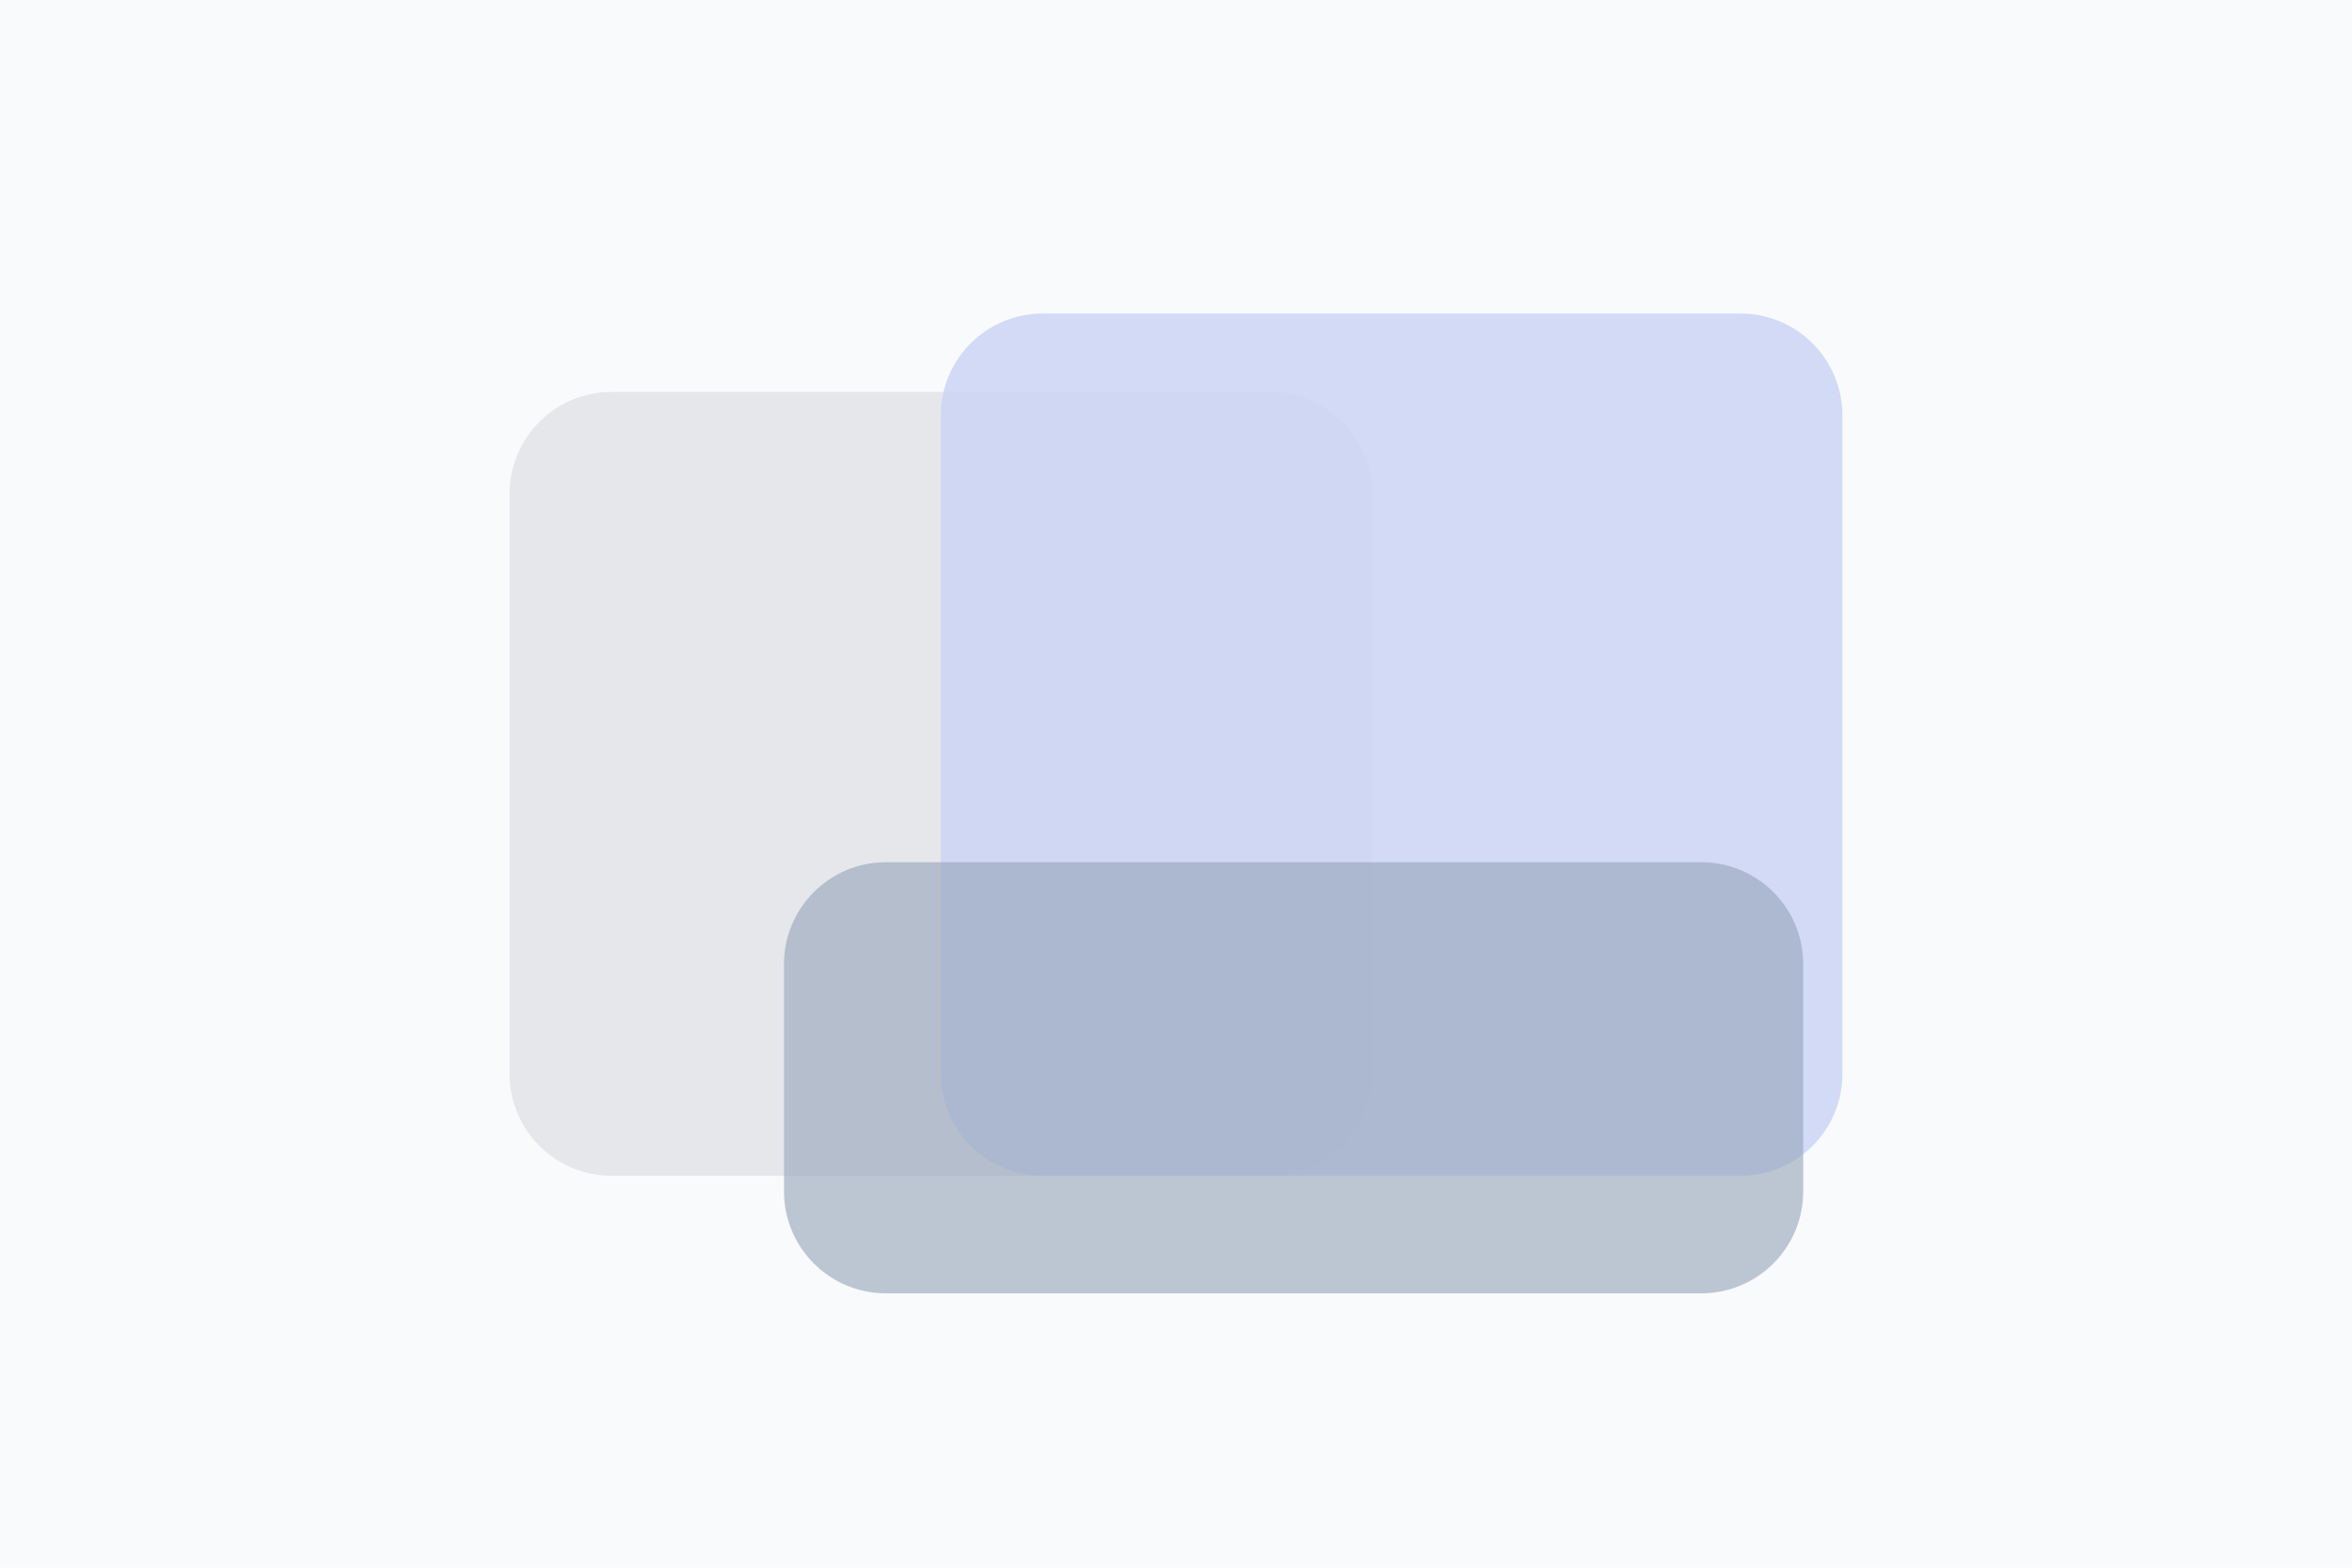
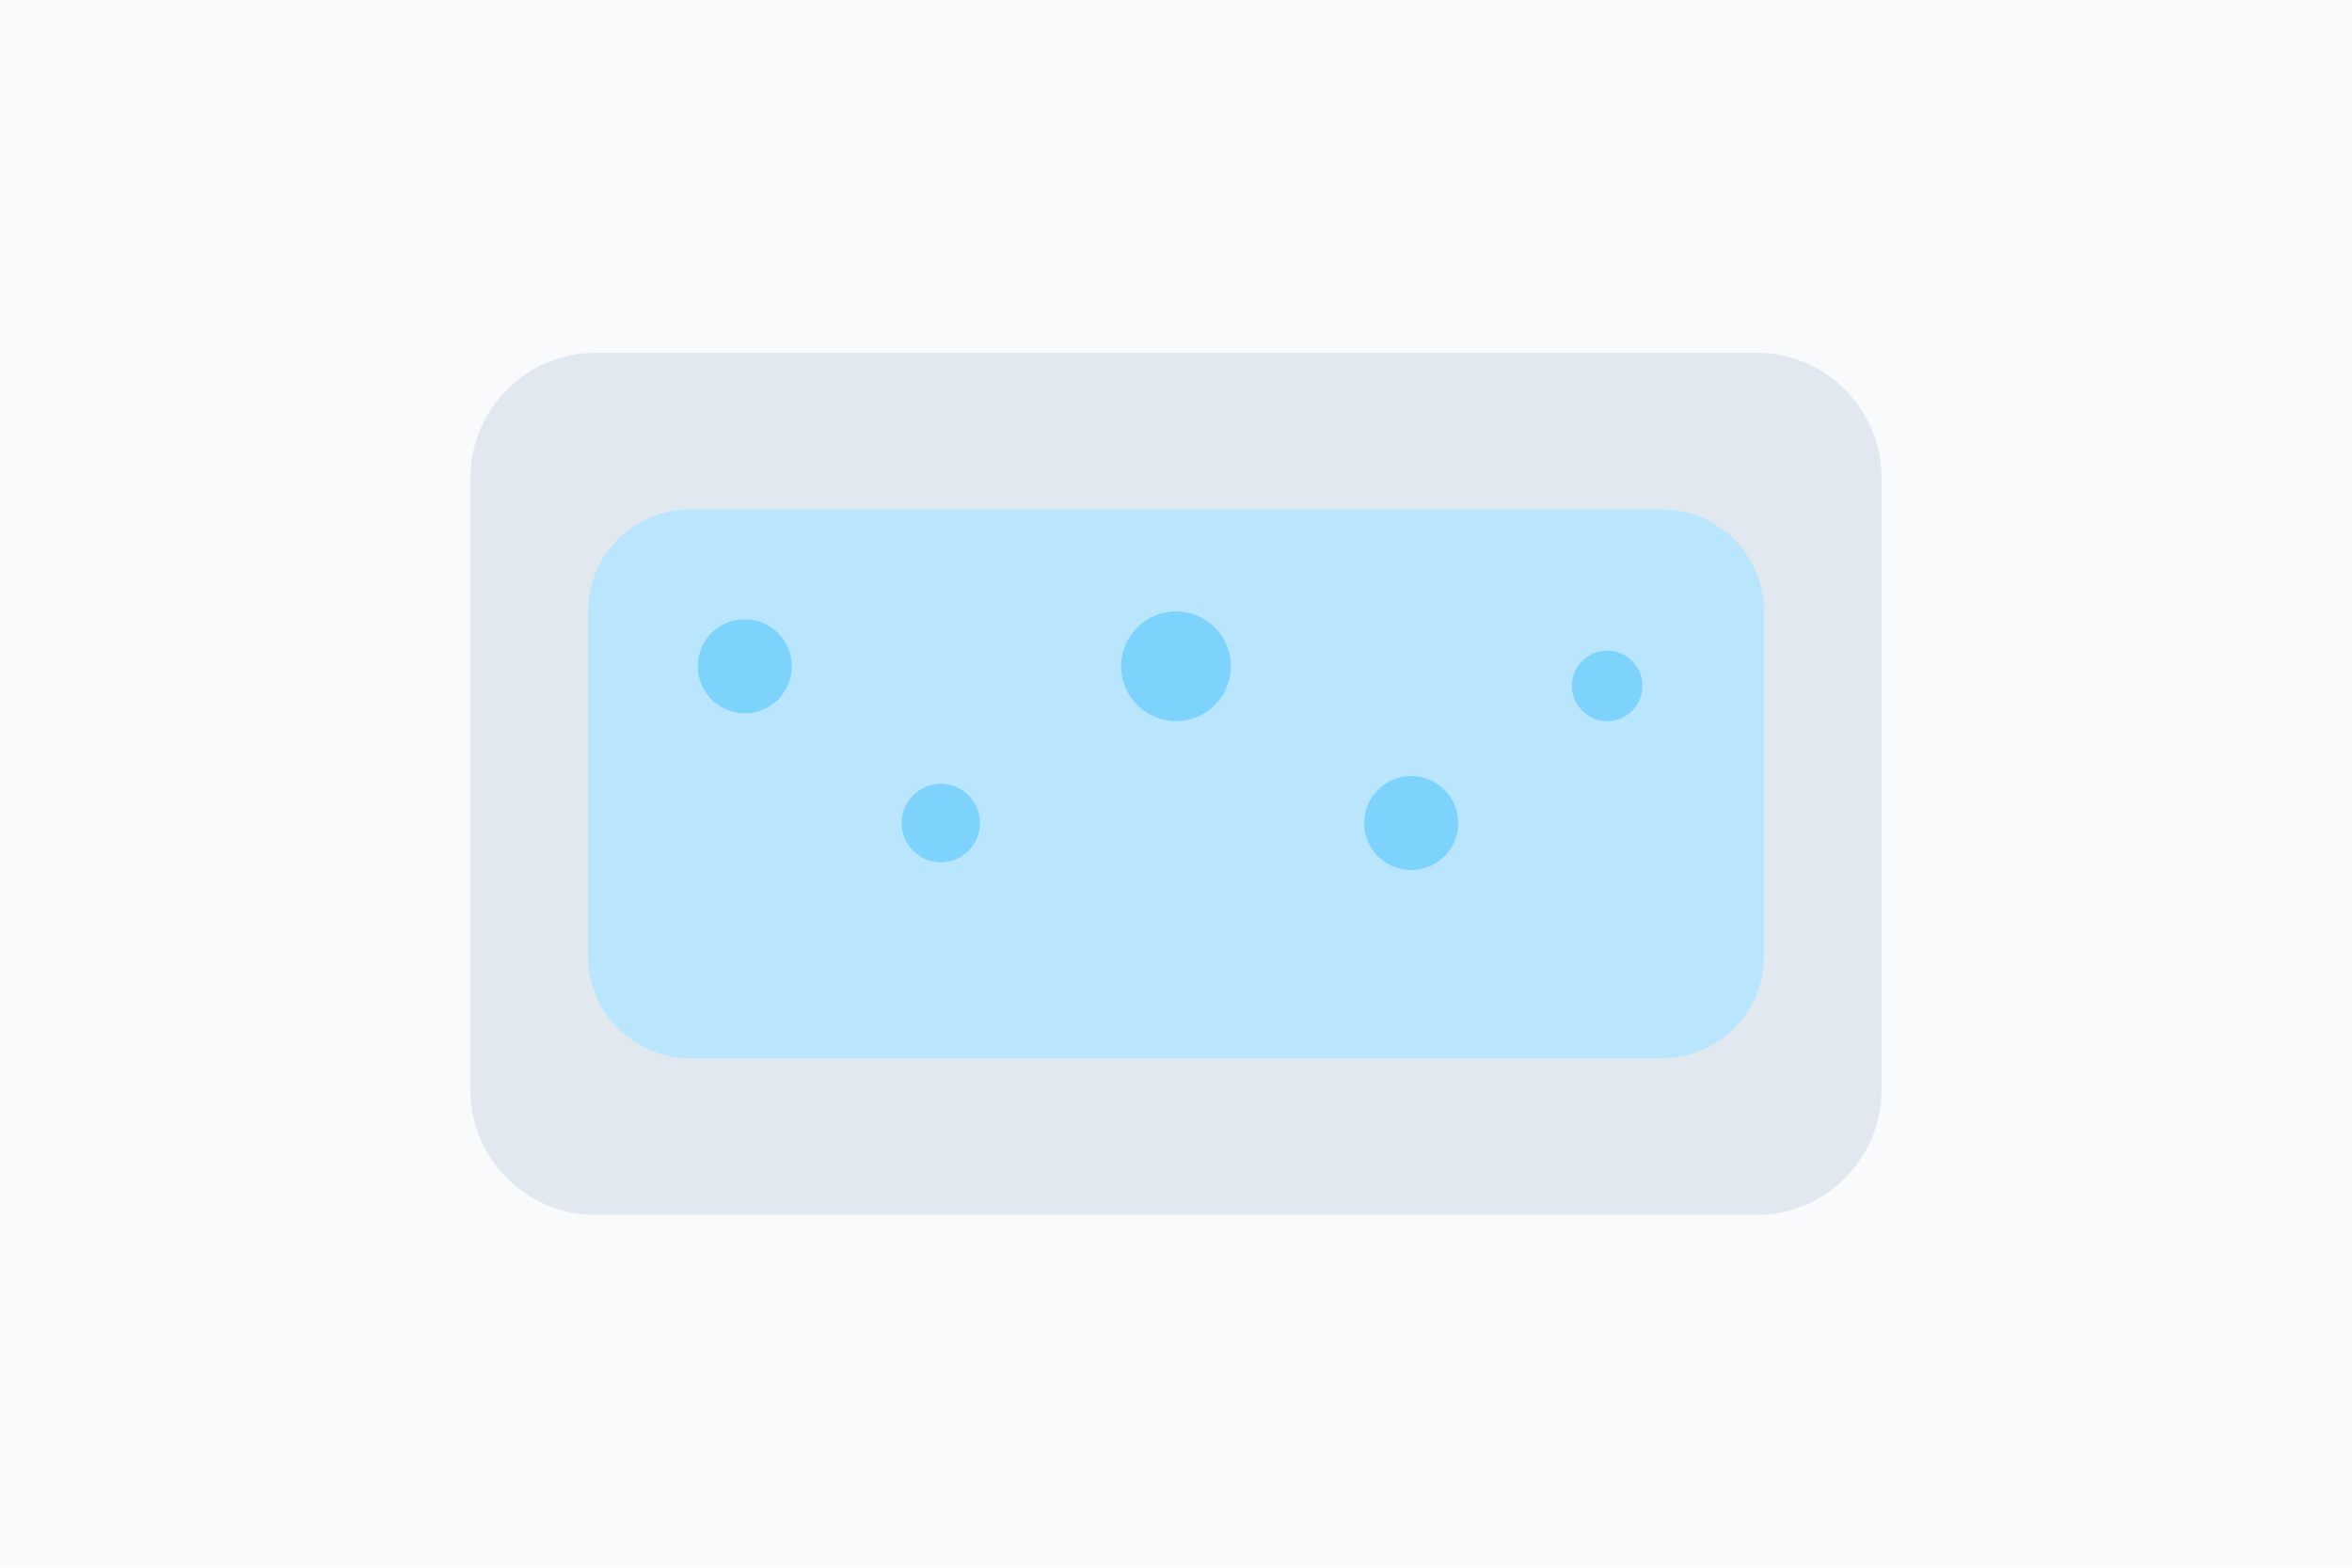
<svg xmlns="http://www.w3.org/2000/svg" viewBox="0 0 600 400">
  <rect width="600" height="400" fill="#f8fafc" />
-   <rect x="130" y="100" width="220" height="200" rx="26" fill="#e5e7eb" />
-   <rect x="240" y="80" width="230" height="220" rx="26" fill="#cbd5f5" opacity="0.85" />
-   <rect x="200" y="220" width="260" height="110" rx="26" fill="#94a3b8" opacity="0.6" />
+   <rect x="120" y="90" width="360" height="220" rx="32" fill="#e2e8f0" />
+   <rect x="150" y="130" width="300" height="140" rx="26" fill="#bae6fd" />
+   <circle cx="190" cy="170" r="12" fill="#7dd3fc" />
+   <circle cx="240" cy="210" r="10" fill="#7dd3fc" />
+   <circle cx="300" cy="170" r="14" fill="#7dd3fc" />
+   <circle cx="360" cy="210" r="12" fill="#7dd3fc" />
+   <circle cx="410" cy="175" r="9" fill="#7dd3fc" />
</svg>
